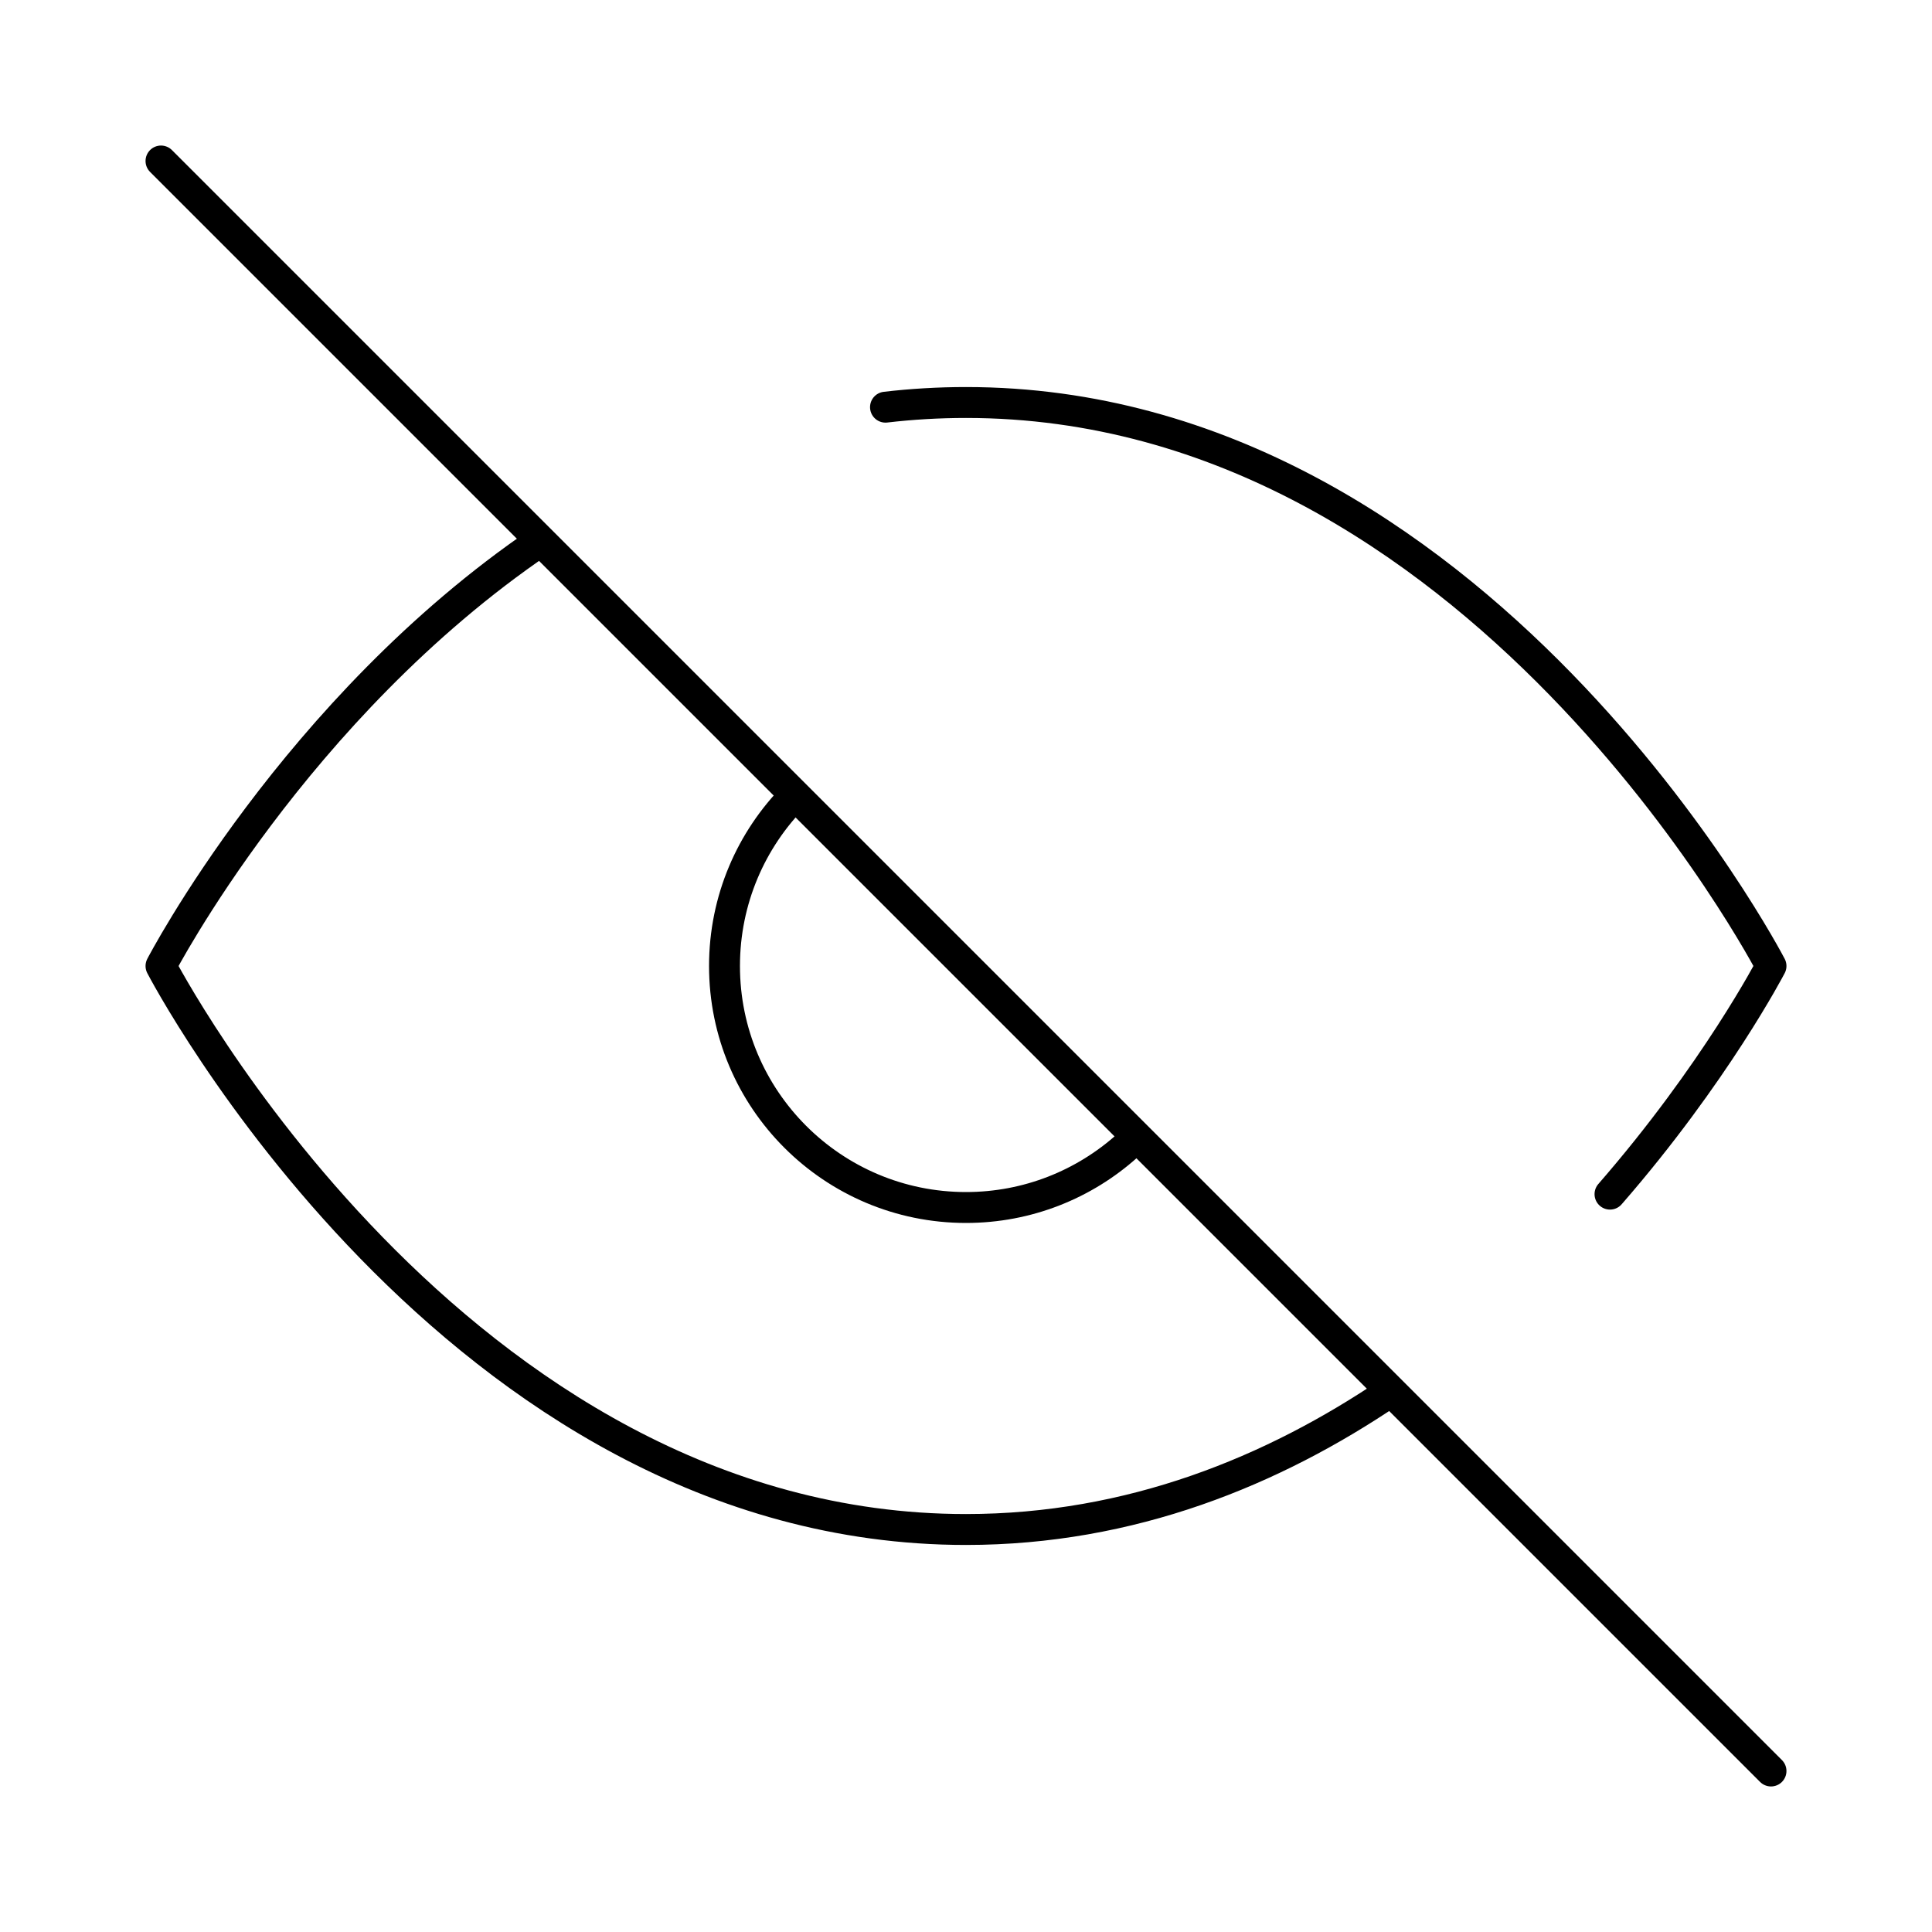
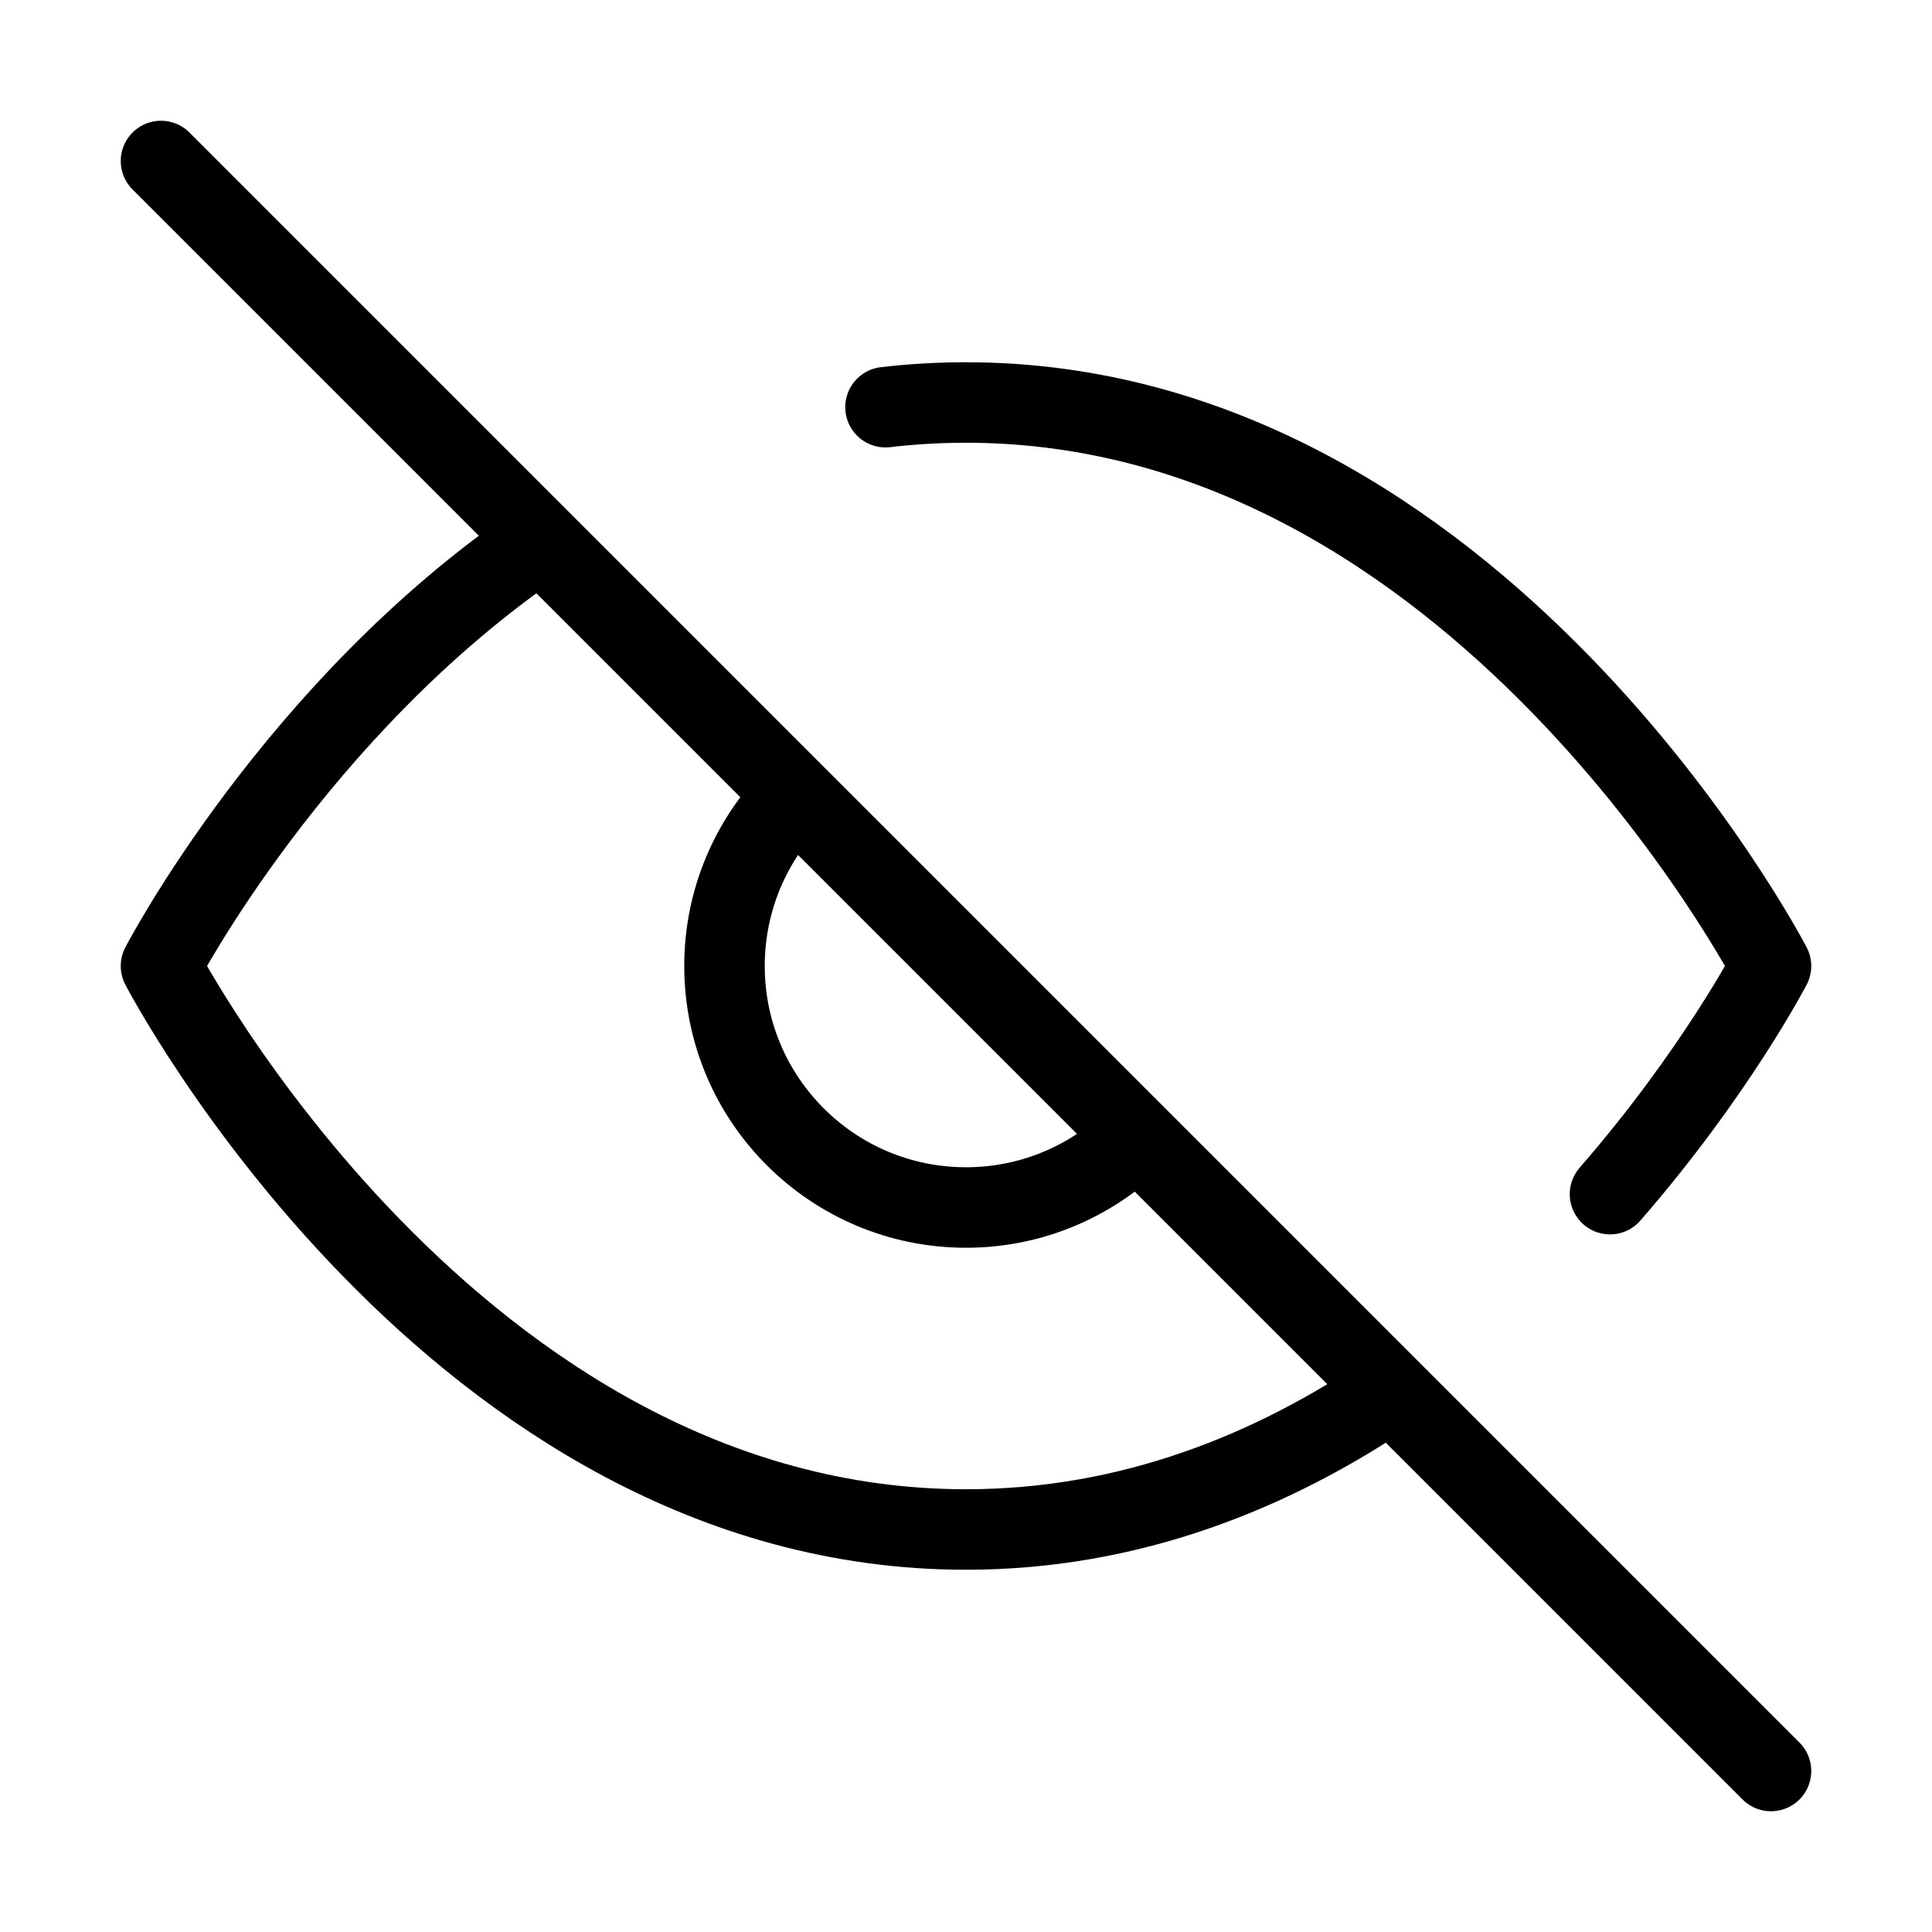
<svg xmlns="http://www.w3.org/2000/svg" width="800px" height="800px" viewBox="0 0 24 24" fill="none">
  <g id="SVGRepo_bgCarrier" stroke-width="0" />
  <g id="SVGRepo_tracerCarrier" stroke-linecap="round" stroke-linejoin="round" />
  <g id="SVGRepo_iconCarrier">
-     <path d="M2 2L22 22" stroke="#000000" stroke-width="0.384" stroke-linecap="round" stroke-linejoin="round" />
-     <path d="M6.713 6.723C3.665 8.795 2 12 2 12C2 12 5.636 19 12 19C14.05 19 15.817 18.273 17.271 17.288M11 5.058C11.325 5.02 11.659 5 12 5C18.364 5 22 12 22 12C22 12 21.308 13.332 20 14.834" stroke="#000000" stroke-width="0.384" stroke-linecap="round" stroke-linejoin="round" />
-     <path d="M14 14.236C13.469 14.711 12.768 15 12 15C10.343 15 9 13.657 9 12C9 11.176 9.332 10.43 9.869 9.888" stroke="#000000" stroke-width="0.384" stroke-linecap="round" stroke-linejoin="round" />
+     <path d="M2 2L22 22" stroke="#000000" stroke-width="1" stroke-linecap="round" stroke-linejoin="round" />
+     <path d="M6.713 6.723C3.665 8.795 2 12 2 12C2 12 5.636 19 12 19C14.05 19 15.817 18.273 17.271 17.288M11 5.058C11.325 5.02 11.659 5 12 5C18.364 5 22 12 22 12C22 12 21.308 13.332 20 14.834" stroke="#000000" stroke-width="1" stroke-linecap="round" stroke-linejoin="round" />
+     <path d="M14 14.236C13.469 14.711 12.768 15 12 15C10.343 15 9 13.657 9 12C9 11.176 9.332 10.43 9.869 9.888" stroke="#000000" stroke-width="1" stroke-linecap="round" stroke-linejoin="round" />
  </g>
</svg>
